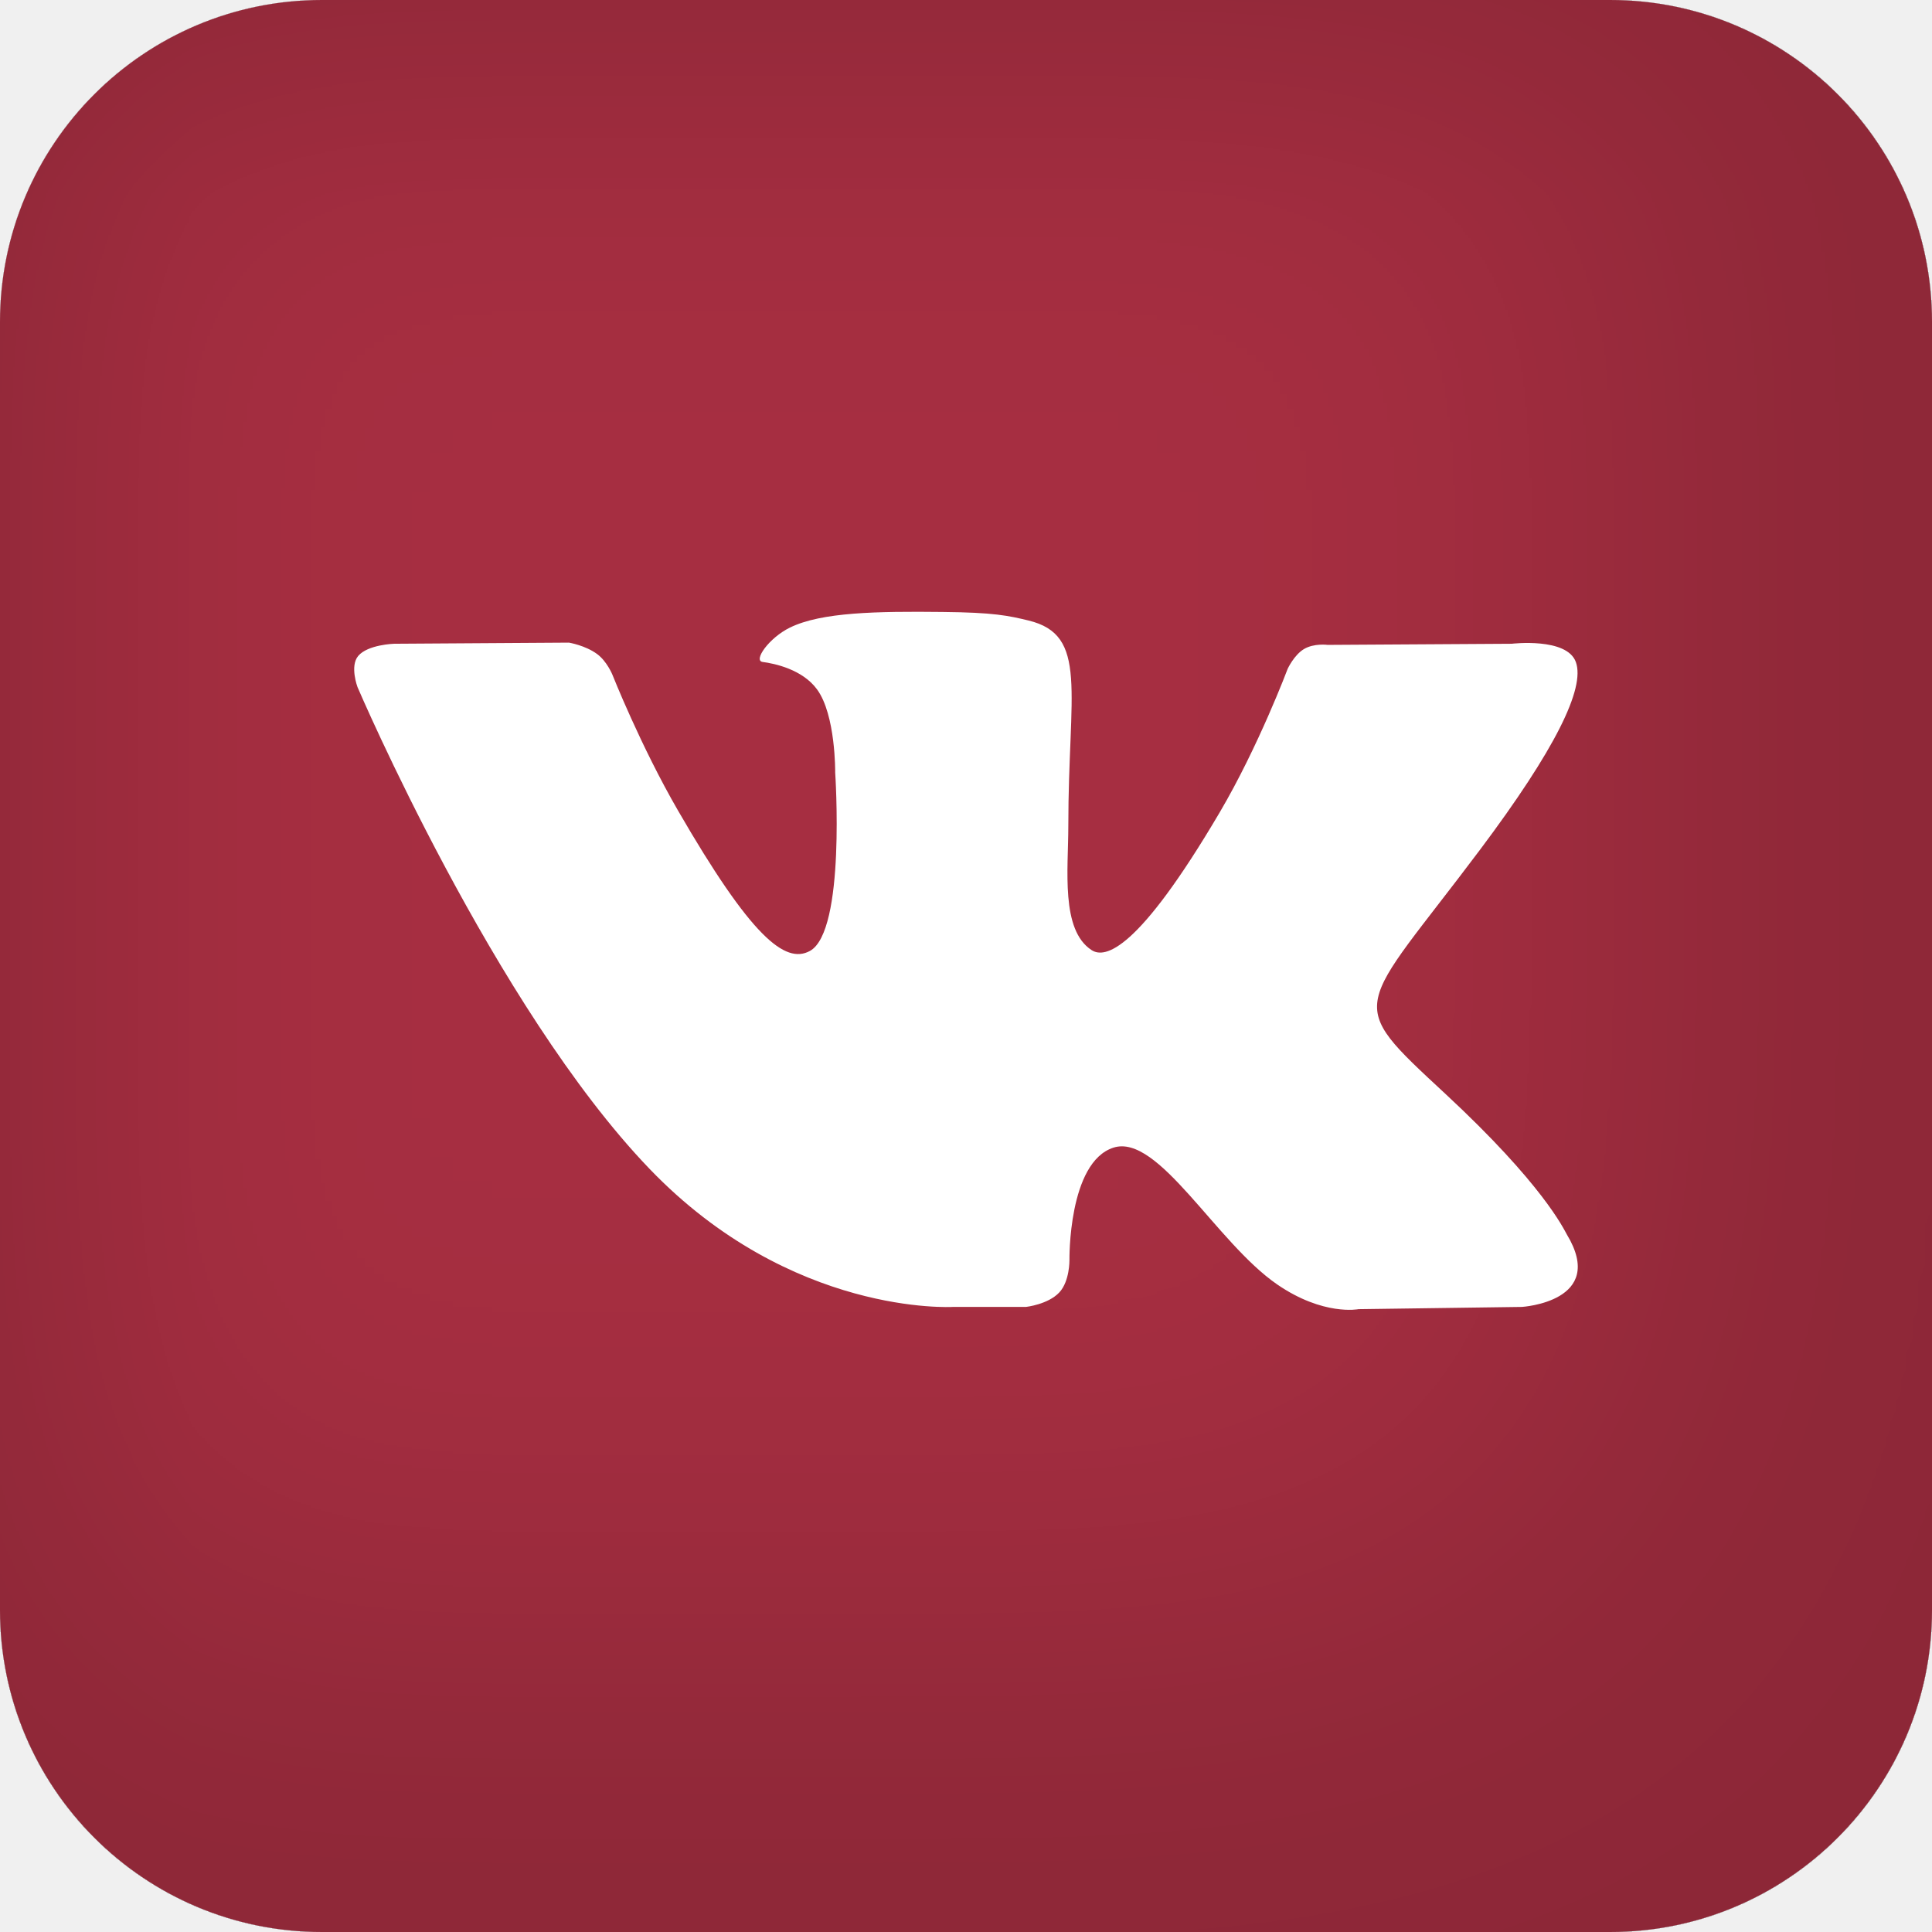
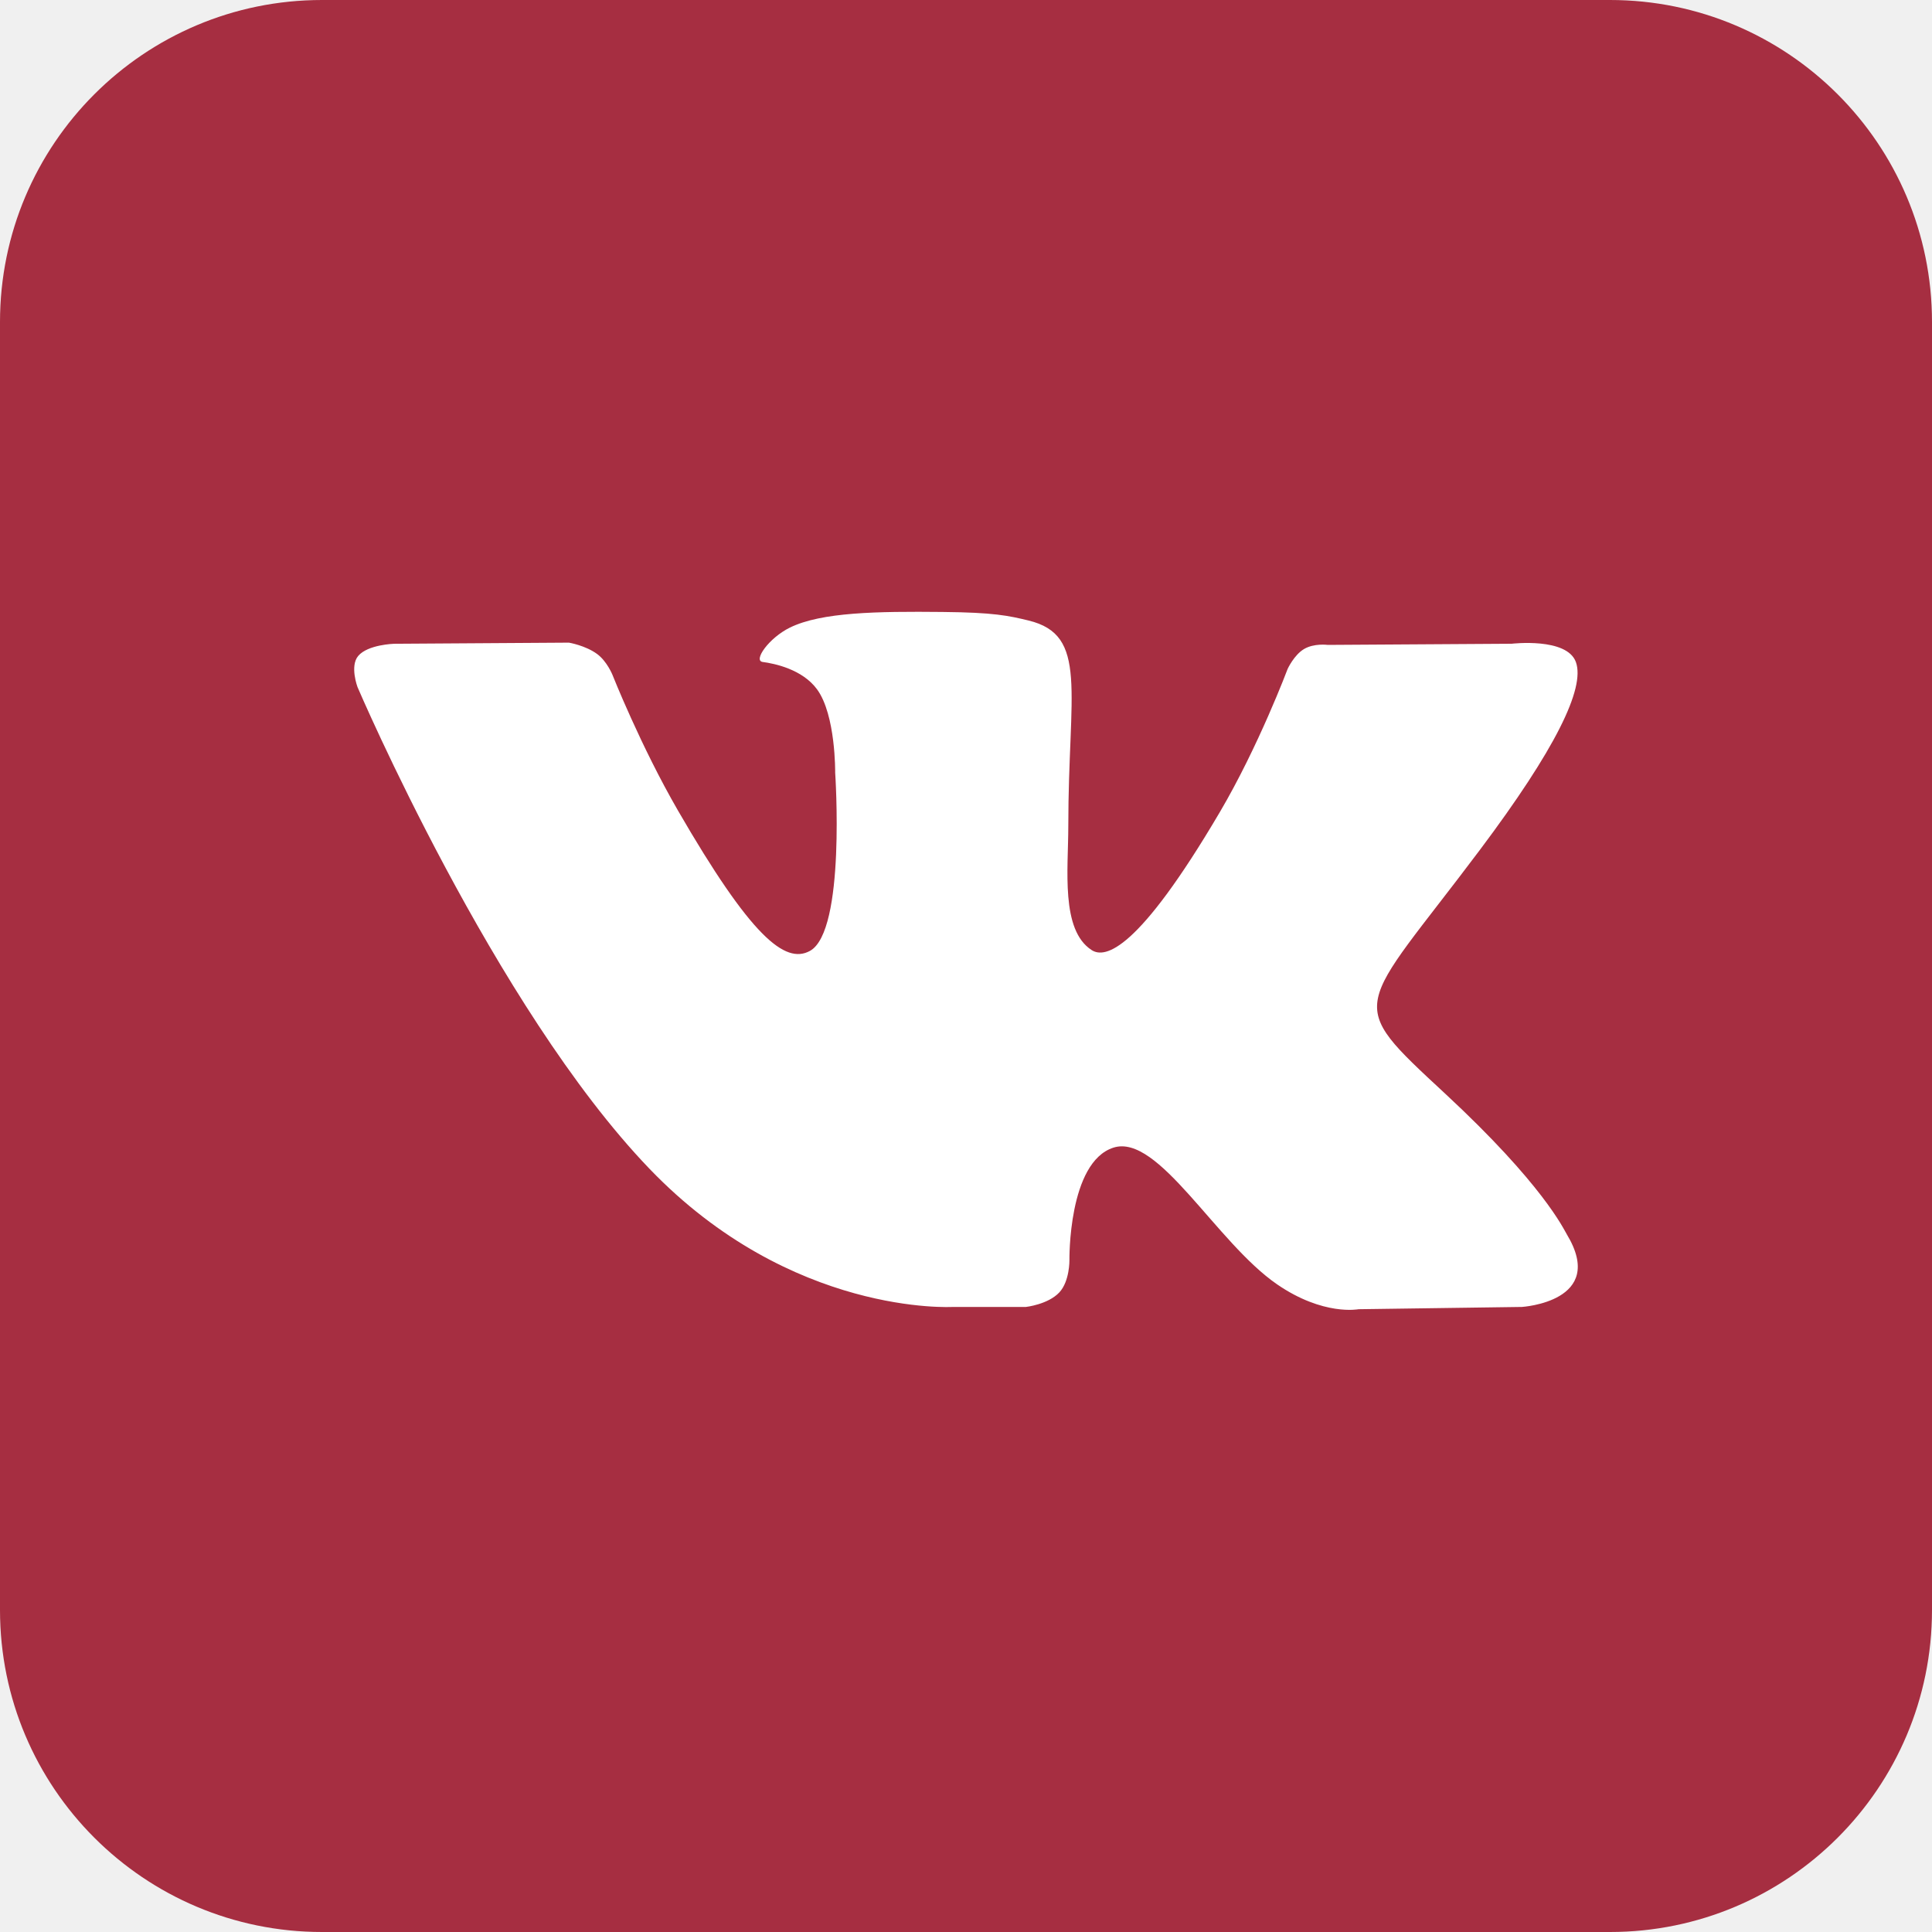
- <svg xmlns="http://www.w3.org/2000/svg" width="24" height="24" fill="none">
-   <g filter="url(#filter0_i)">
-     <path d="M0 4a4 4 0 014-4h16a4 4 0 014 4v16a4 4 0 01-4 4H4a4 4 0 01-4-4V4z" fill="#A62E41" />
-   </g>
-   <path fill-rule="evenodd" clip-rule="evenodd" d="M11.837 16.235h.908s.275-.03.415-.181c.129-.139.125-.4.125-.4s-.018-1.218.548-1.398c.557-.177 1.274 1.178 2.033 1.7.574.394 1.01.307 1.01.307l2.03-.028s1.062-.065.558-.9c-.04-.069-.293-.618-1.509-1.747-1.273-1.181-1.102-.99.431-3.033.934-1.245 1.307-2.005 1.19-2.33-.11-.31-.797-.228-.797-.228l-2.286.014s-.17-.023-.295.052c-.123.074-.202.245-.202.245s-.362.964-.844 1.783c-1.018 1.728-1.425 1.819-1.591 1.712-.387-.25-.29-1.005-.29-1.541 0-1.675.254-2.373-.495-2.554-.248-.06-.431-.1-1.067-.106-.815-.009-1.505.002-1.896.194-.26.127-.46.411-.339.427.151.02.494.093.675.34.234.318.226 1.034.226 1.034s.134 1.971-.314 2.216c-.308.168-.731-.175-1.638-1.743-.465-.803-.816-1.69-.816-1.69s-.068-.166-.189-.255c-.146-.108-.35-.142-.35-.142l-2.173.014s-.326.01-.445.151c-.107.126-.009.387-.009.387s1.7 3.978 3.626 5.983c1.765 1.838 3.77 1.717 3.77 1.717z" fill="#fff" />
-   <defs>
-     <filter id="filter0_i" x="-4" y="-4" width="28" height="28" filterUnits="userSpaceOnUse" color-interpolation-filters="sRGB">
-       <feFlood flood-opacity="0" result="BackgroundImageFix" />
-       <feBlend in="SourceGraphic" in2="BackgroundImageFix" result="shape" />
-       <feColorMatrix in="SourceAlpha" values="0 0 0 0 0 0 0 0 0 0 0 0 0 0 0 0 0 0 127 0" result="hardAlpha" />
-       <feOffset dx="-4" dy="-4" />
-       <feGaussianBlur stdDeviation="4" />
-       <feComposite in2="hardAlpha" operator="arithmetic" k2="-1" k3="1" />
-       <feColorMatrix values="0 0 0 0 0 0 0 0 0 0 0 0 0 0 0 0 0 0 0.15 0" />
-       <feBlend in2="shape" result="effect1_innerShadow" />
-     </filter>
-   </defs>
+ <svg xmlns="http://www.w3.org/2000/svg" width="60" height="60" fill="none">
+   <rect width="60" height="60" rx="10" fill="#A62E41" />
+   <path fill-rule="evenodd" clip-rule="evenodd" d="M29.592 40.588h2.271s.686-.076 1.037-.453c.322-.347.312-.998.312-.998s-.045-3.048 1.37-3.497c1.394-.442 3.185 2.946 5.083 4.249 1.435.985 2.526.77 2.526.77l5.074-.071s2.655-.164 1.396-2.251c-.103-.17-.733-1.544-3.773-4.366-3.182-2.953-2.756-2.476 1.077-7.584 2.335-3.112 3.268-5.011 2.976-5.825-.278-.774-1.995-.57-1.995-.57l-5.713.036s-.424-.058-.738.13c-.307.184-.505.613-.505.613s-.904 2.408-2.11 4.455c-2.544 4.32-3.562 4.549-3.977 4.28-.968-.625-.726-2.511-.726-3.851 0-4.187.635-5.933-1.237-6.385-.62-.15-1.078-.25-2.666-.265-2.04-.021-3.765.006-4.742.485-.65.318-1.151 1.027-.846 1.068.378.05 1.233.23 1.687.848.585.797.564 2.586.564 2.586s.337 4.929-.785 5.54c-.77.42-1.827-.436-4.095-4.356-1.162-2.008-2.04-4.227-2.04-4.227s-.17-.415-.471-.637c-.366-.269-.878-.354-.878-.354l-5.43.035s-.815.023-1.114.378c-.266.315-.021.967-.021.967s4.25 9.945 9.064 14.956c4.413 4.595 9.425 4.294 9.425 4.294z" fill="#fff" />
</svg>
